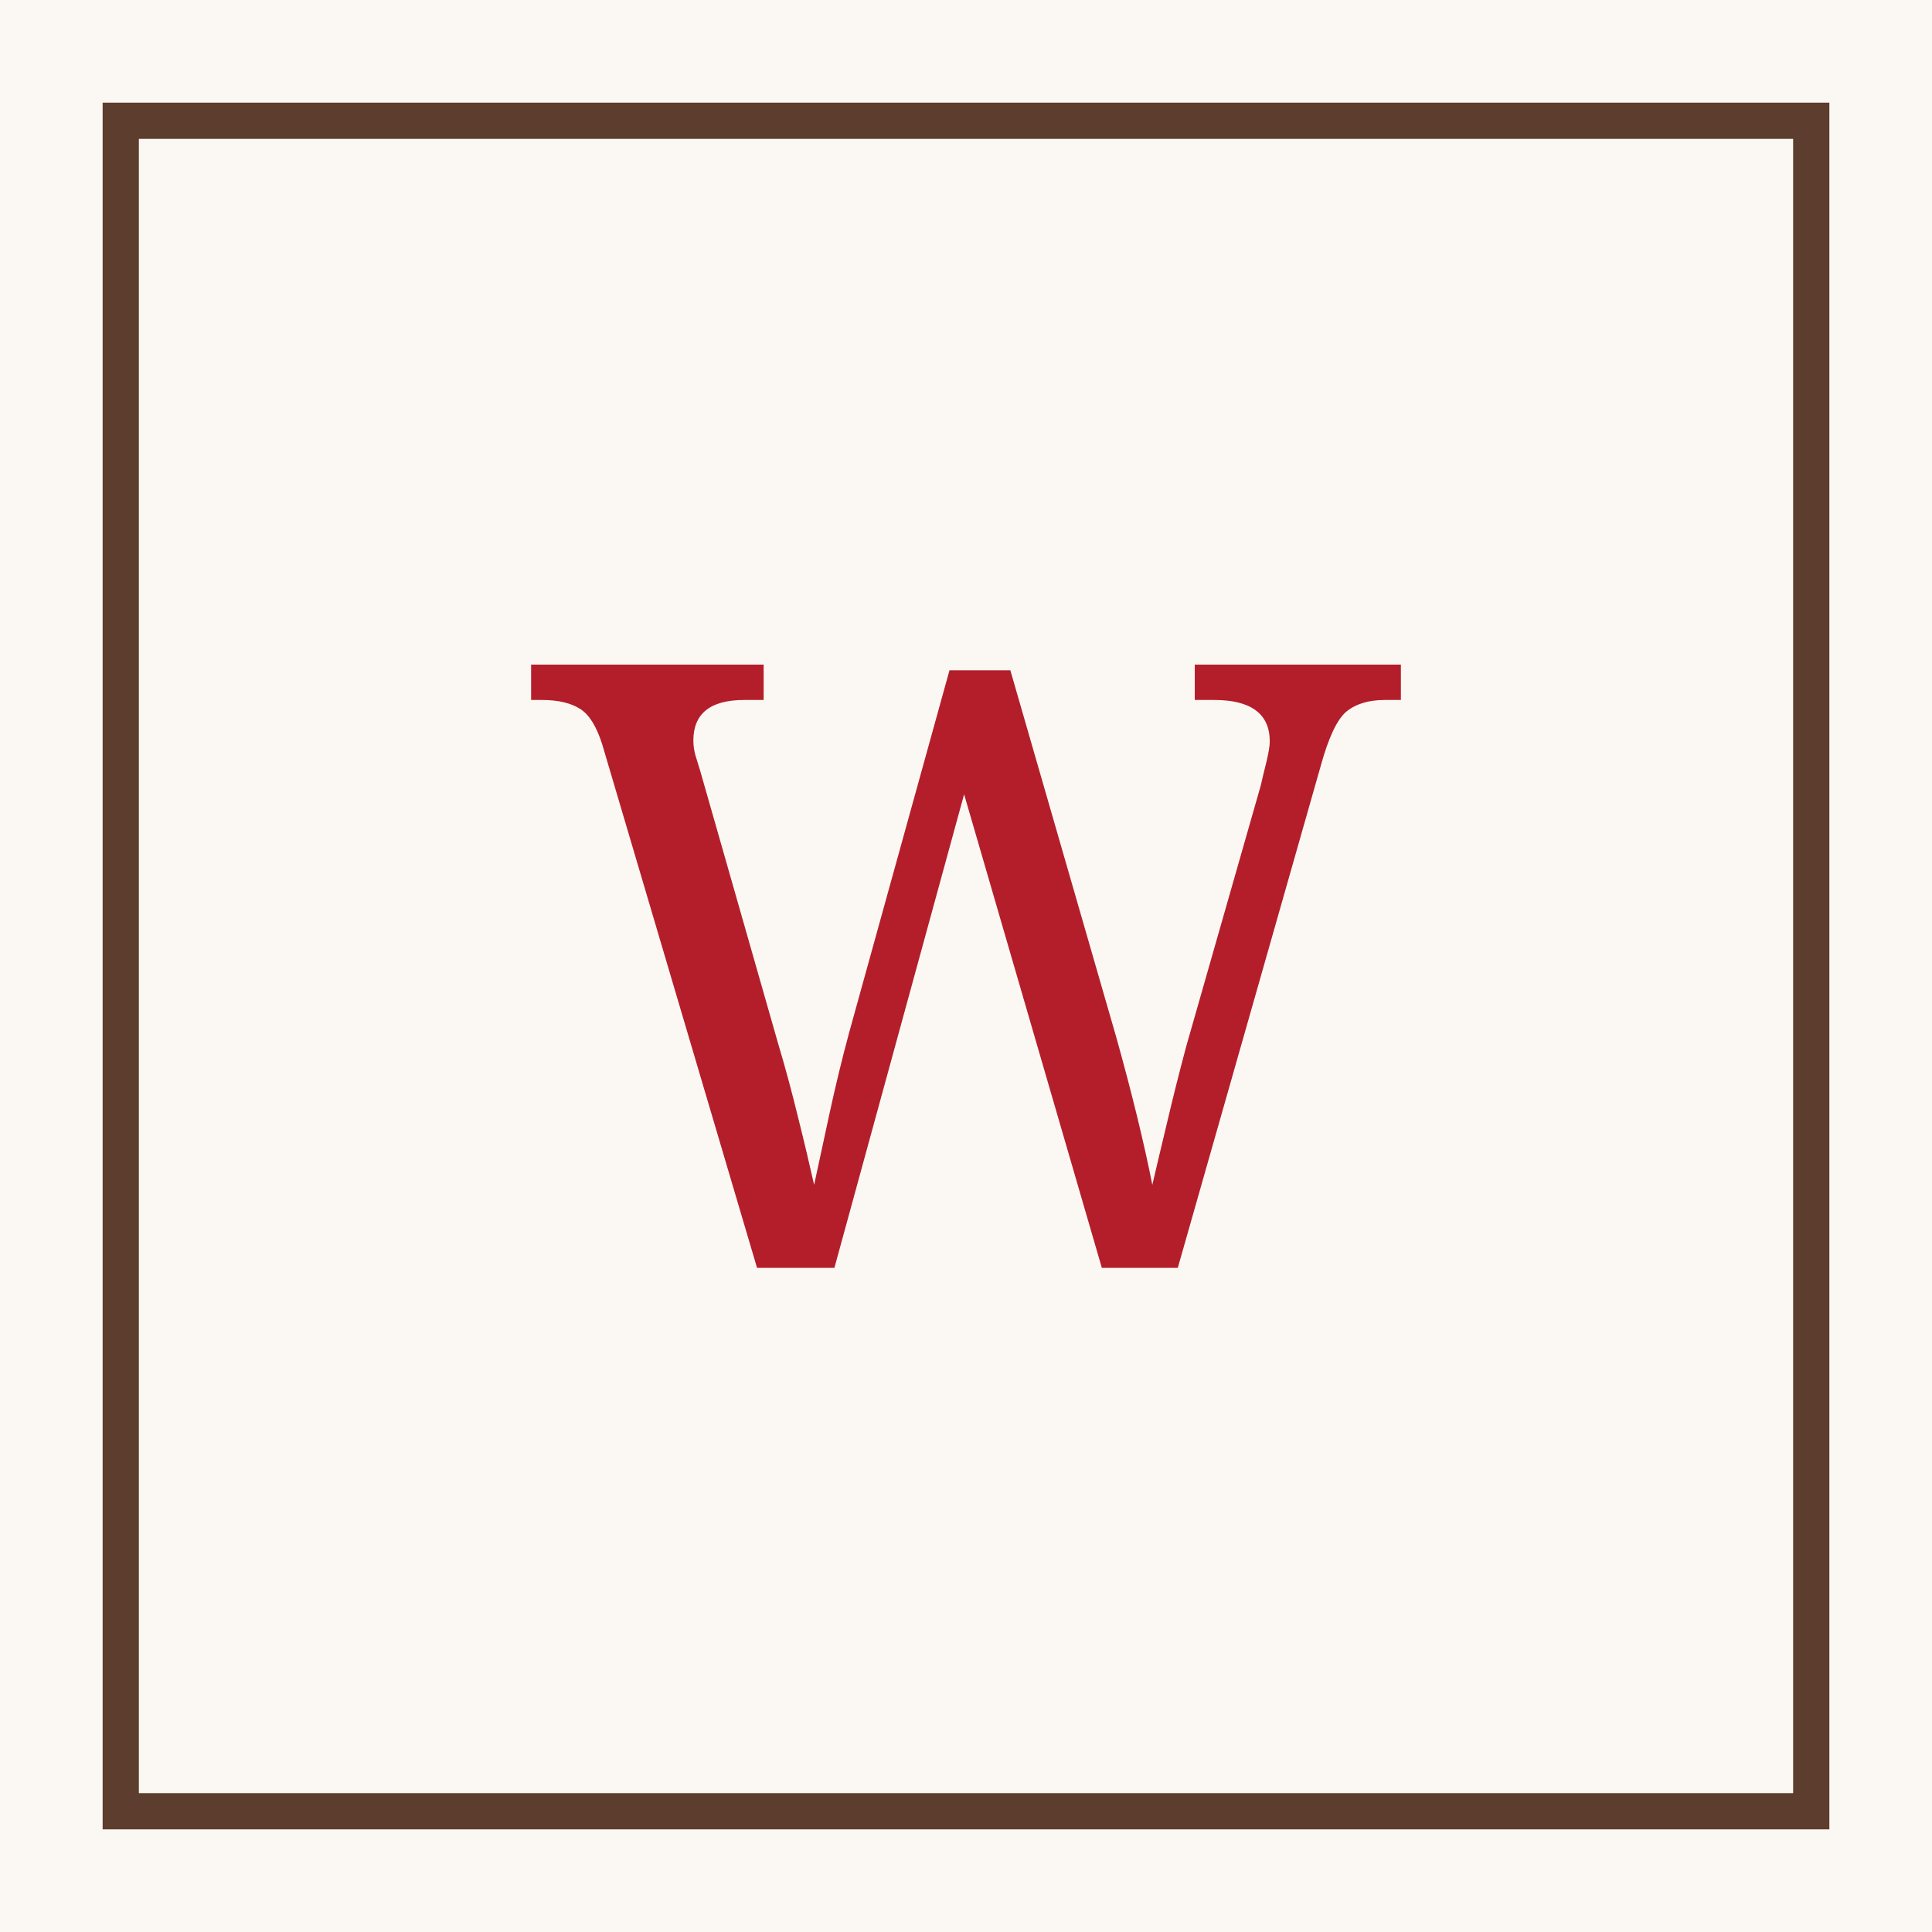
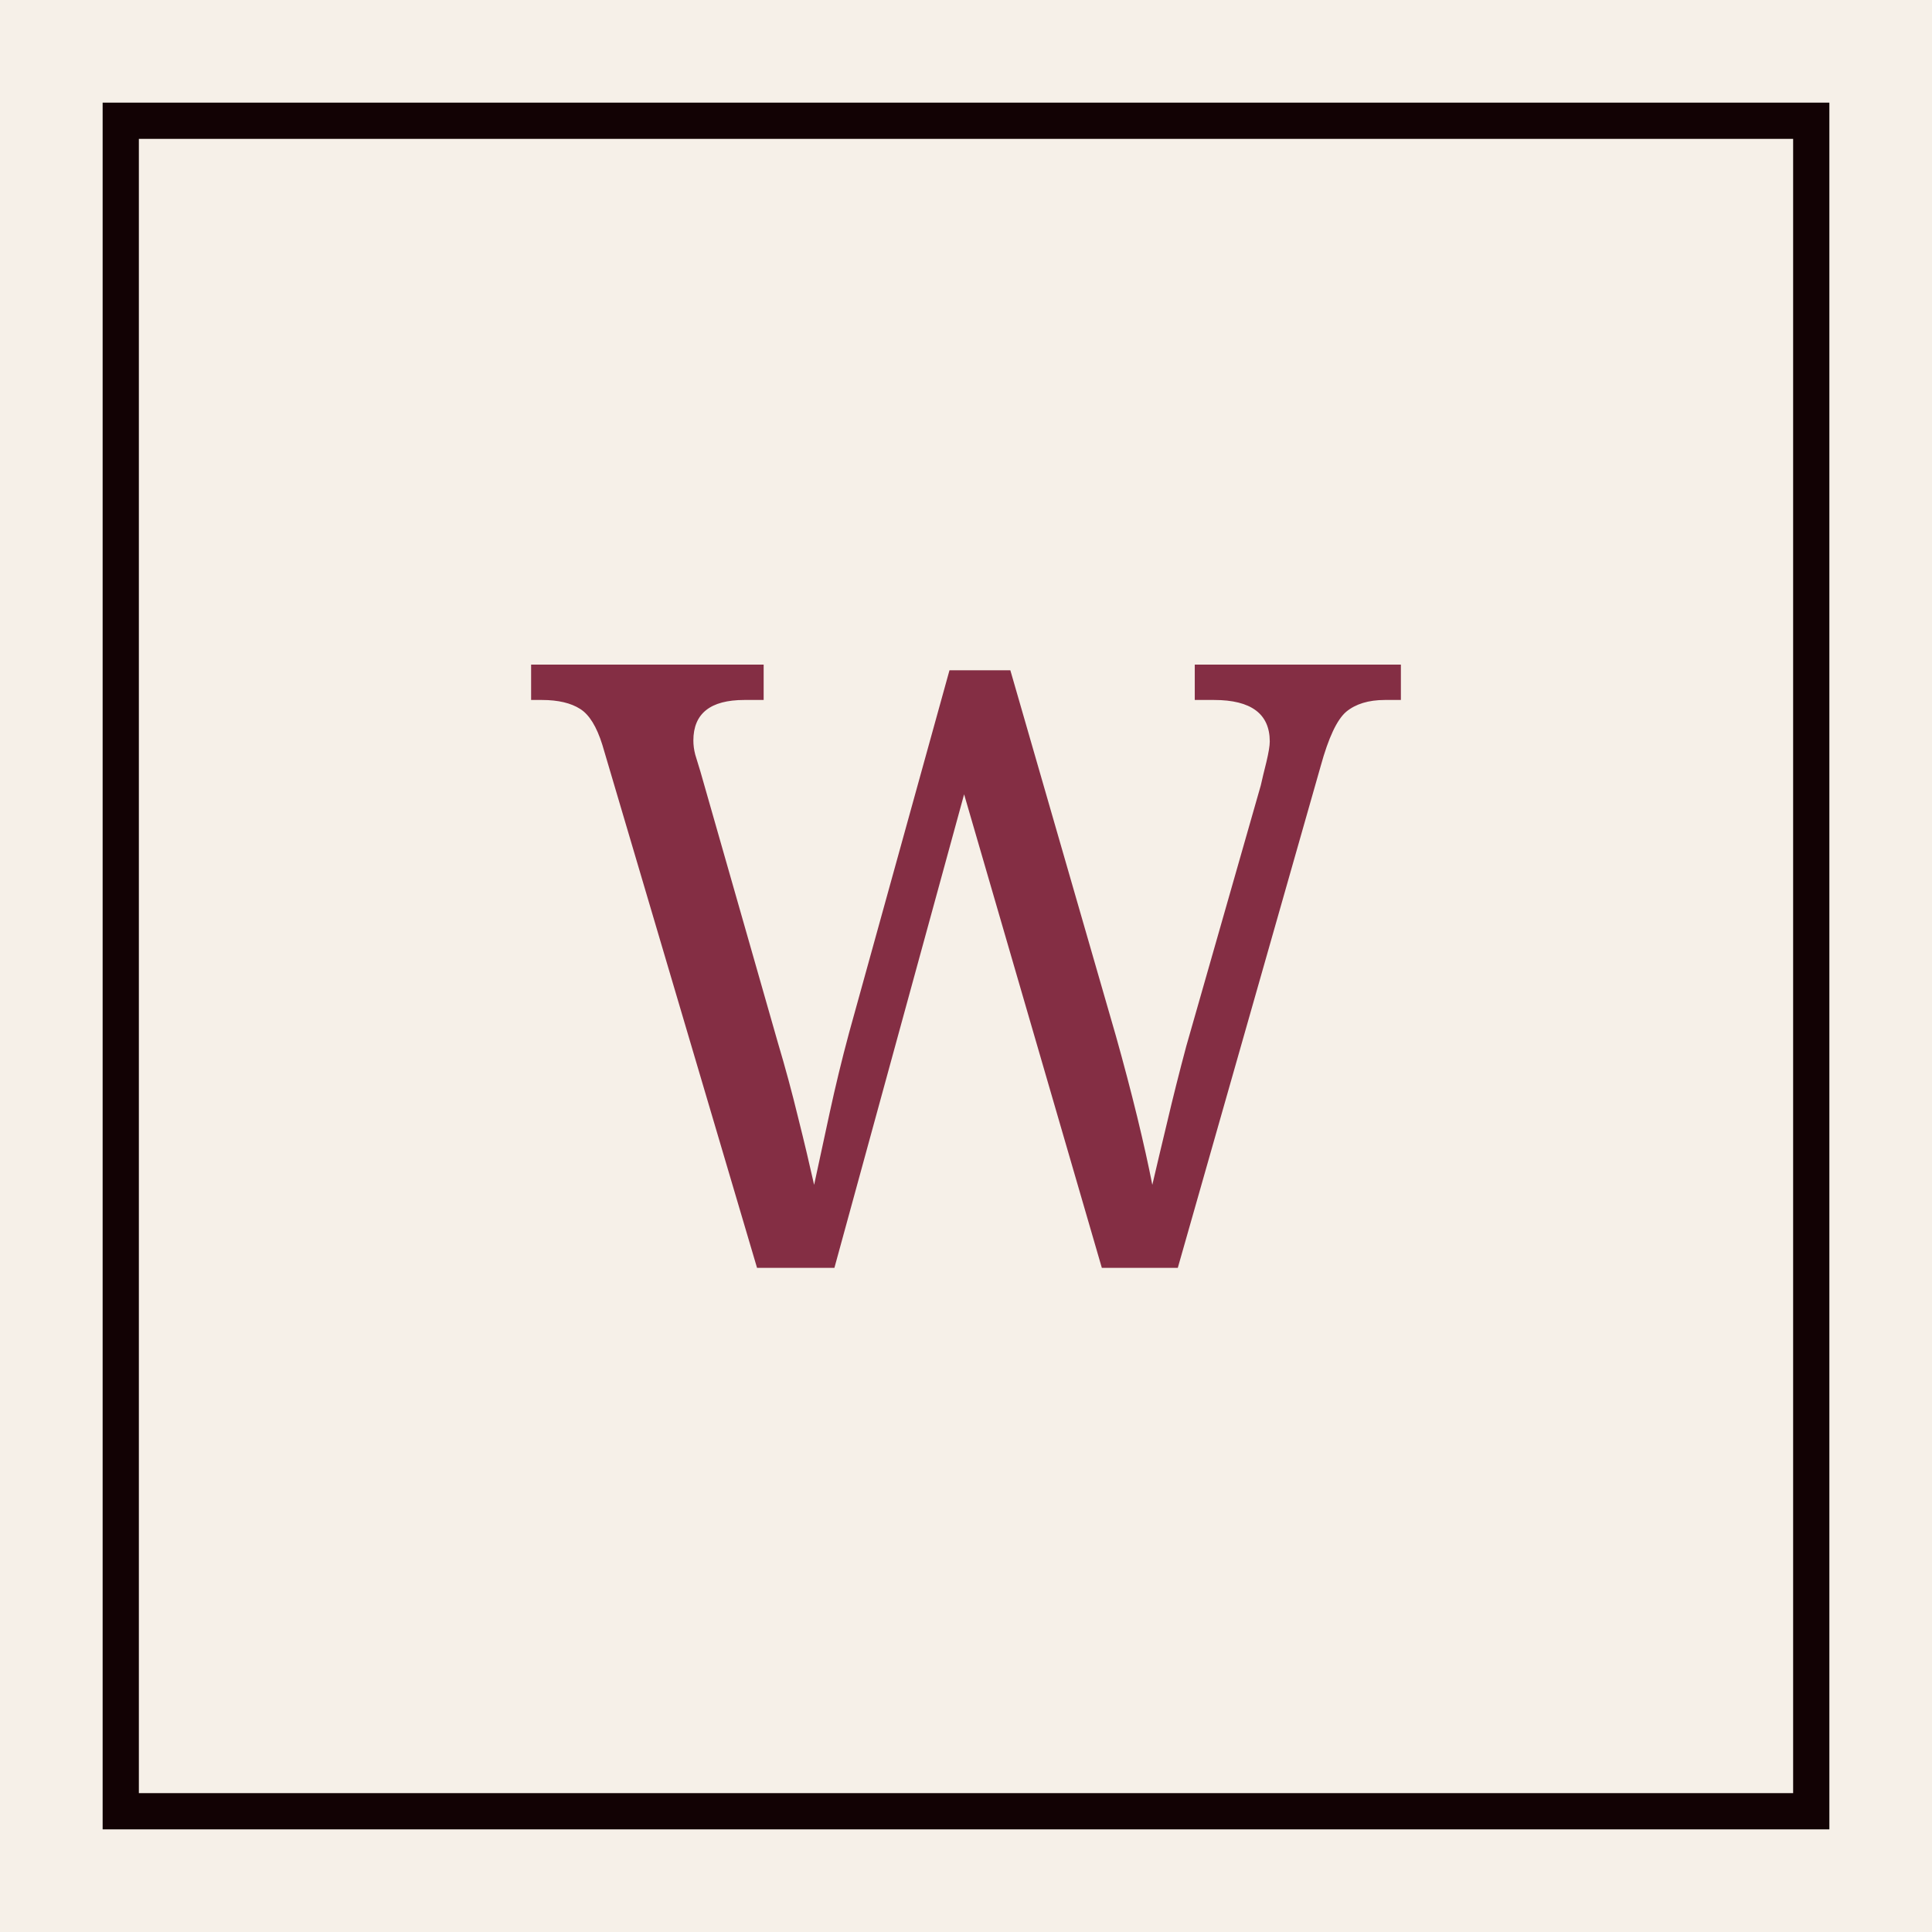
<svg xmlns="http://www.w3.org/2000/svg" viewBox="0 0 64 64" role="img" aria-label="Wildly Wealthy Woman LIVE">
-   <rect width="64" height="64" fill="#fbf8f3" />
-   <rect x="4" y="4" width="56" height="56" fill="none" stroke="#5c3d2e" stroke-width="1.2" />
-   <text x="32" y="42" text-anchor="middle" font-family="Georgia, serif" font-size="28" fill="#b41e2b">W</text>
+   <rect width="64" height="64" fill="#F6F0E8" />
+   <rect x="4" y="4" width="56" height="56" fill="none" stroke="#120204" stroke-width="1.2" />
+   <text x="32" y="42" text-anchor="middle" font-family="Georgia, serif" font-size="28" fill="#842E44">W</text>
</svg>
